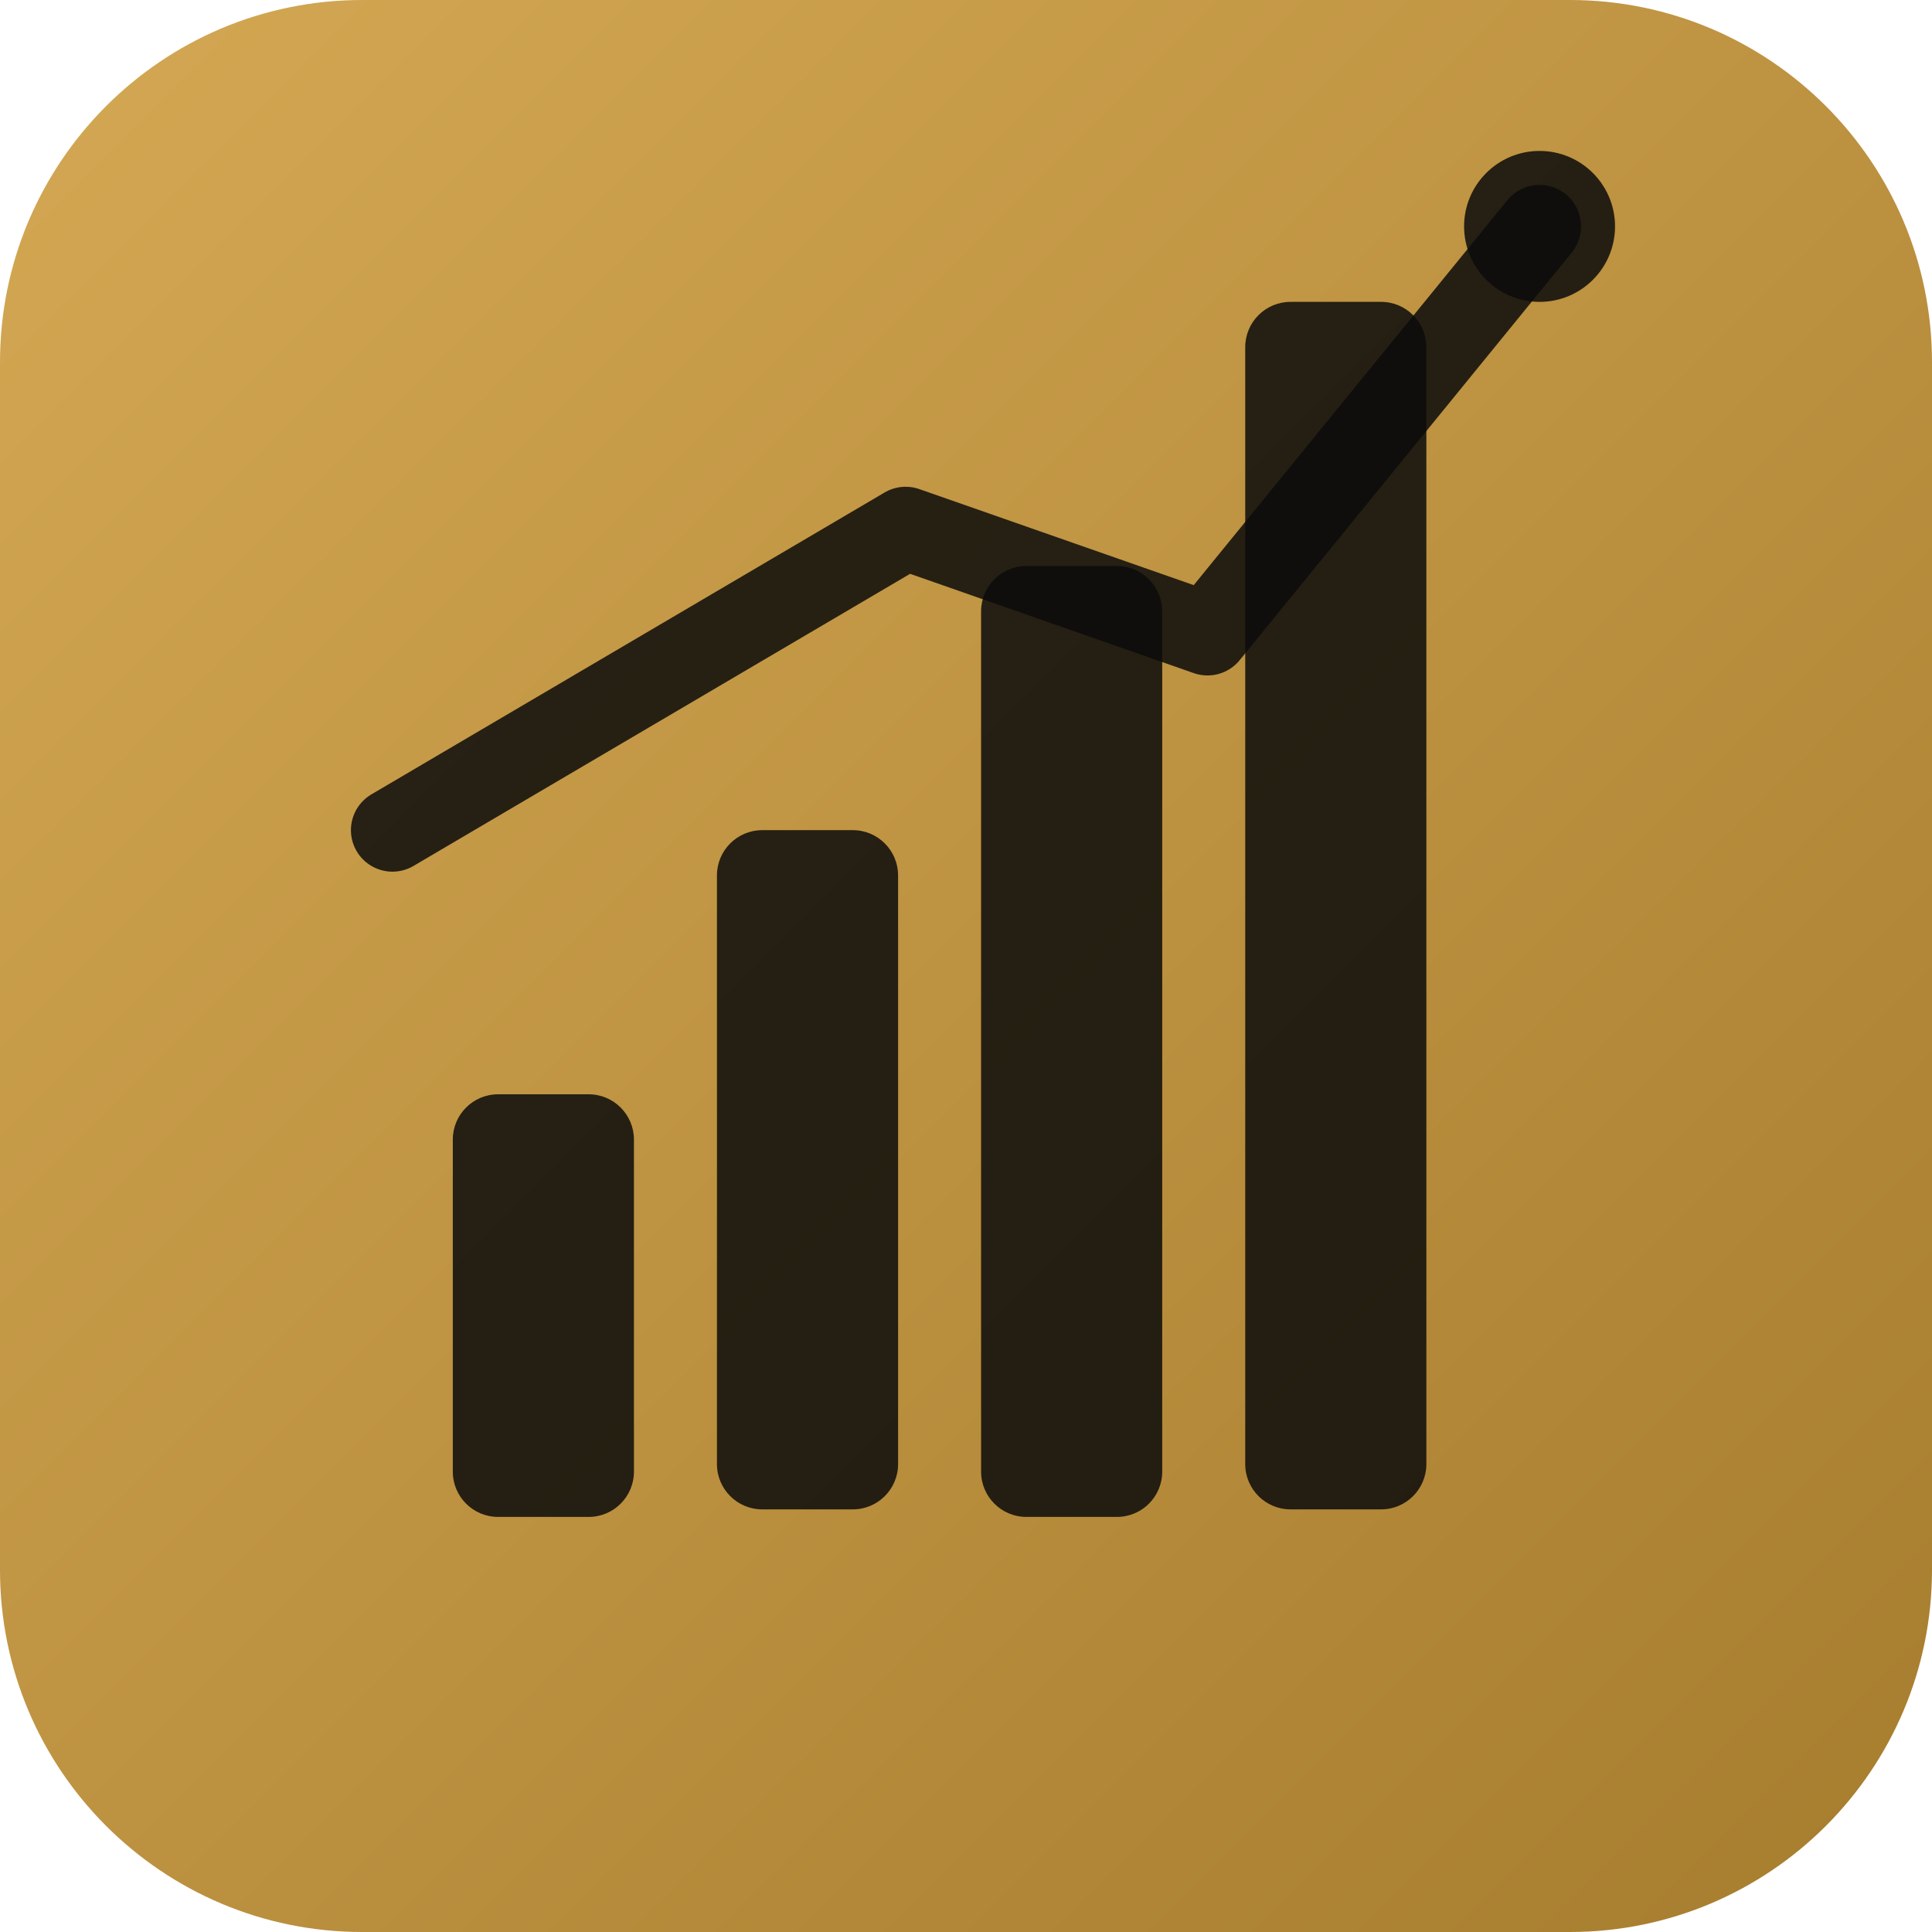
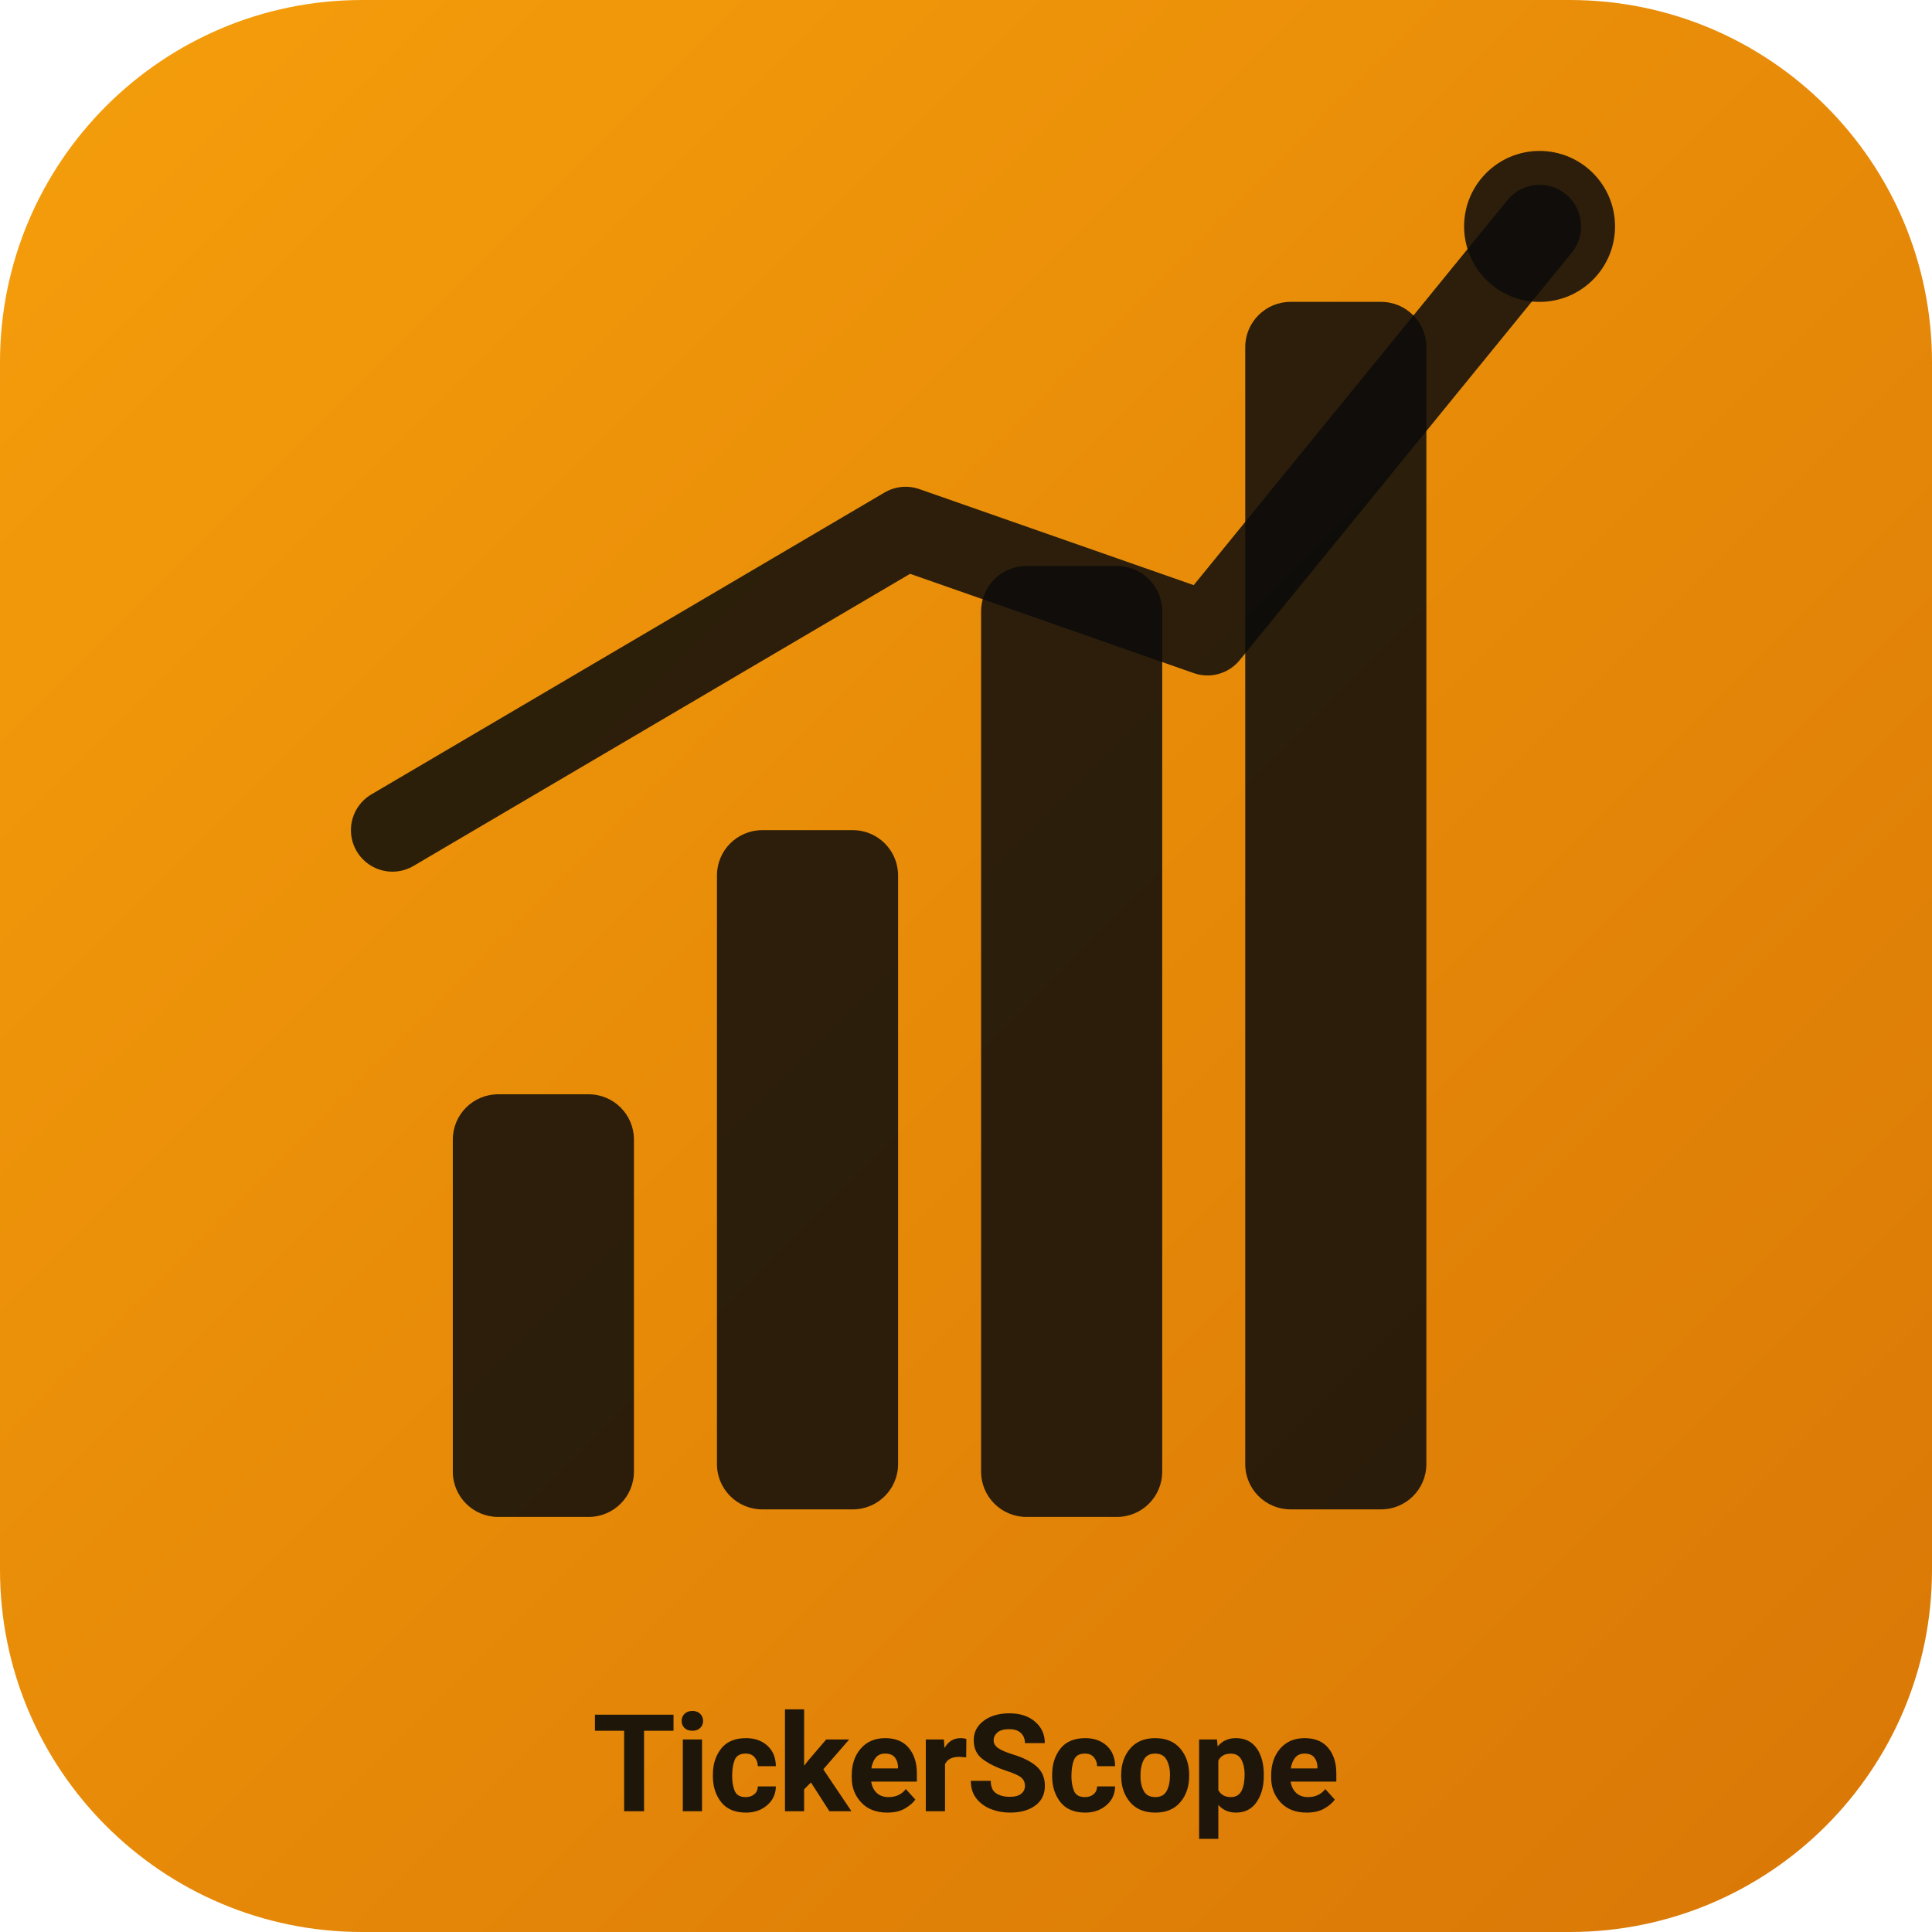
<svg xmlns="http://www.w3.org/2000/svg" viewBox="0 0 512 512">
  <defs>
    <linearGradient id="bg" x1="0" y1="0" x2="512" y2="512" gradientUnits="userSpaceOnUse">
-       <stop offset="0" stop-color="#D4A853" />
-       <stop offset="1" stop-color="#A67C2E" />
+       <stop offset="0" stop-color="#F59E0B" />
+       <stop offset="1" stop-color="#D97706" />
    </linearGradient>
  </defs>
  <rect width="512" height="512" rx="96" fill="url(#bg)" />
  <rect x="120" y="290" width="48" height="112" rx="12" fill="#0a0a0a" opacity="0.85" />
  <rect x="190" y="220" width="48" height="180" rx="12" fill="#0a0a0a" opacity="0.85" />
  <rect x="260" y="150" width="48" height="252" rx="12" fill="#0a0a0a" opacity="0.85" />
  <rect x="330" y="80" width="48" height="320" rx="12" fill="#0a0a0a" opacity="0.85" />
  <path d="M104 220 L240 140 L320 168 L408 60" stroke="#0a0a0a" stroke-width="22" stroke-linecap="round" stroke-linejoin="round" fill="none" opacity="0.85" />
  <circle cx="408" cy="60" r="20" fill="#0a0a0a" opacity="0.85" />
+   <text x="256" y="480" font-family="-apple-system, BlinkMacSystemFont, 'Segoe UI', Roboto, Helvetica, Arial, sans-serif" font-size="36" font-weight="700" fill="#0a0a0a" text-anchor="middle" letter-spacing="-0.5" opacity="0.9">TickerScope</text>
</svg>
